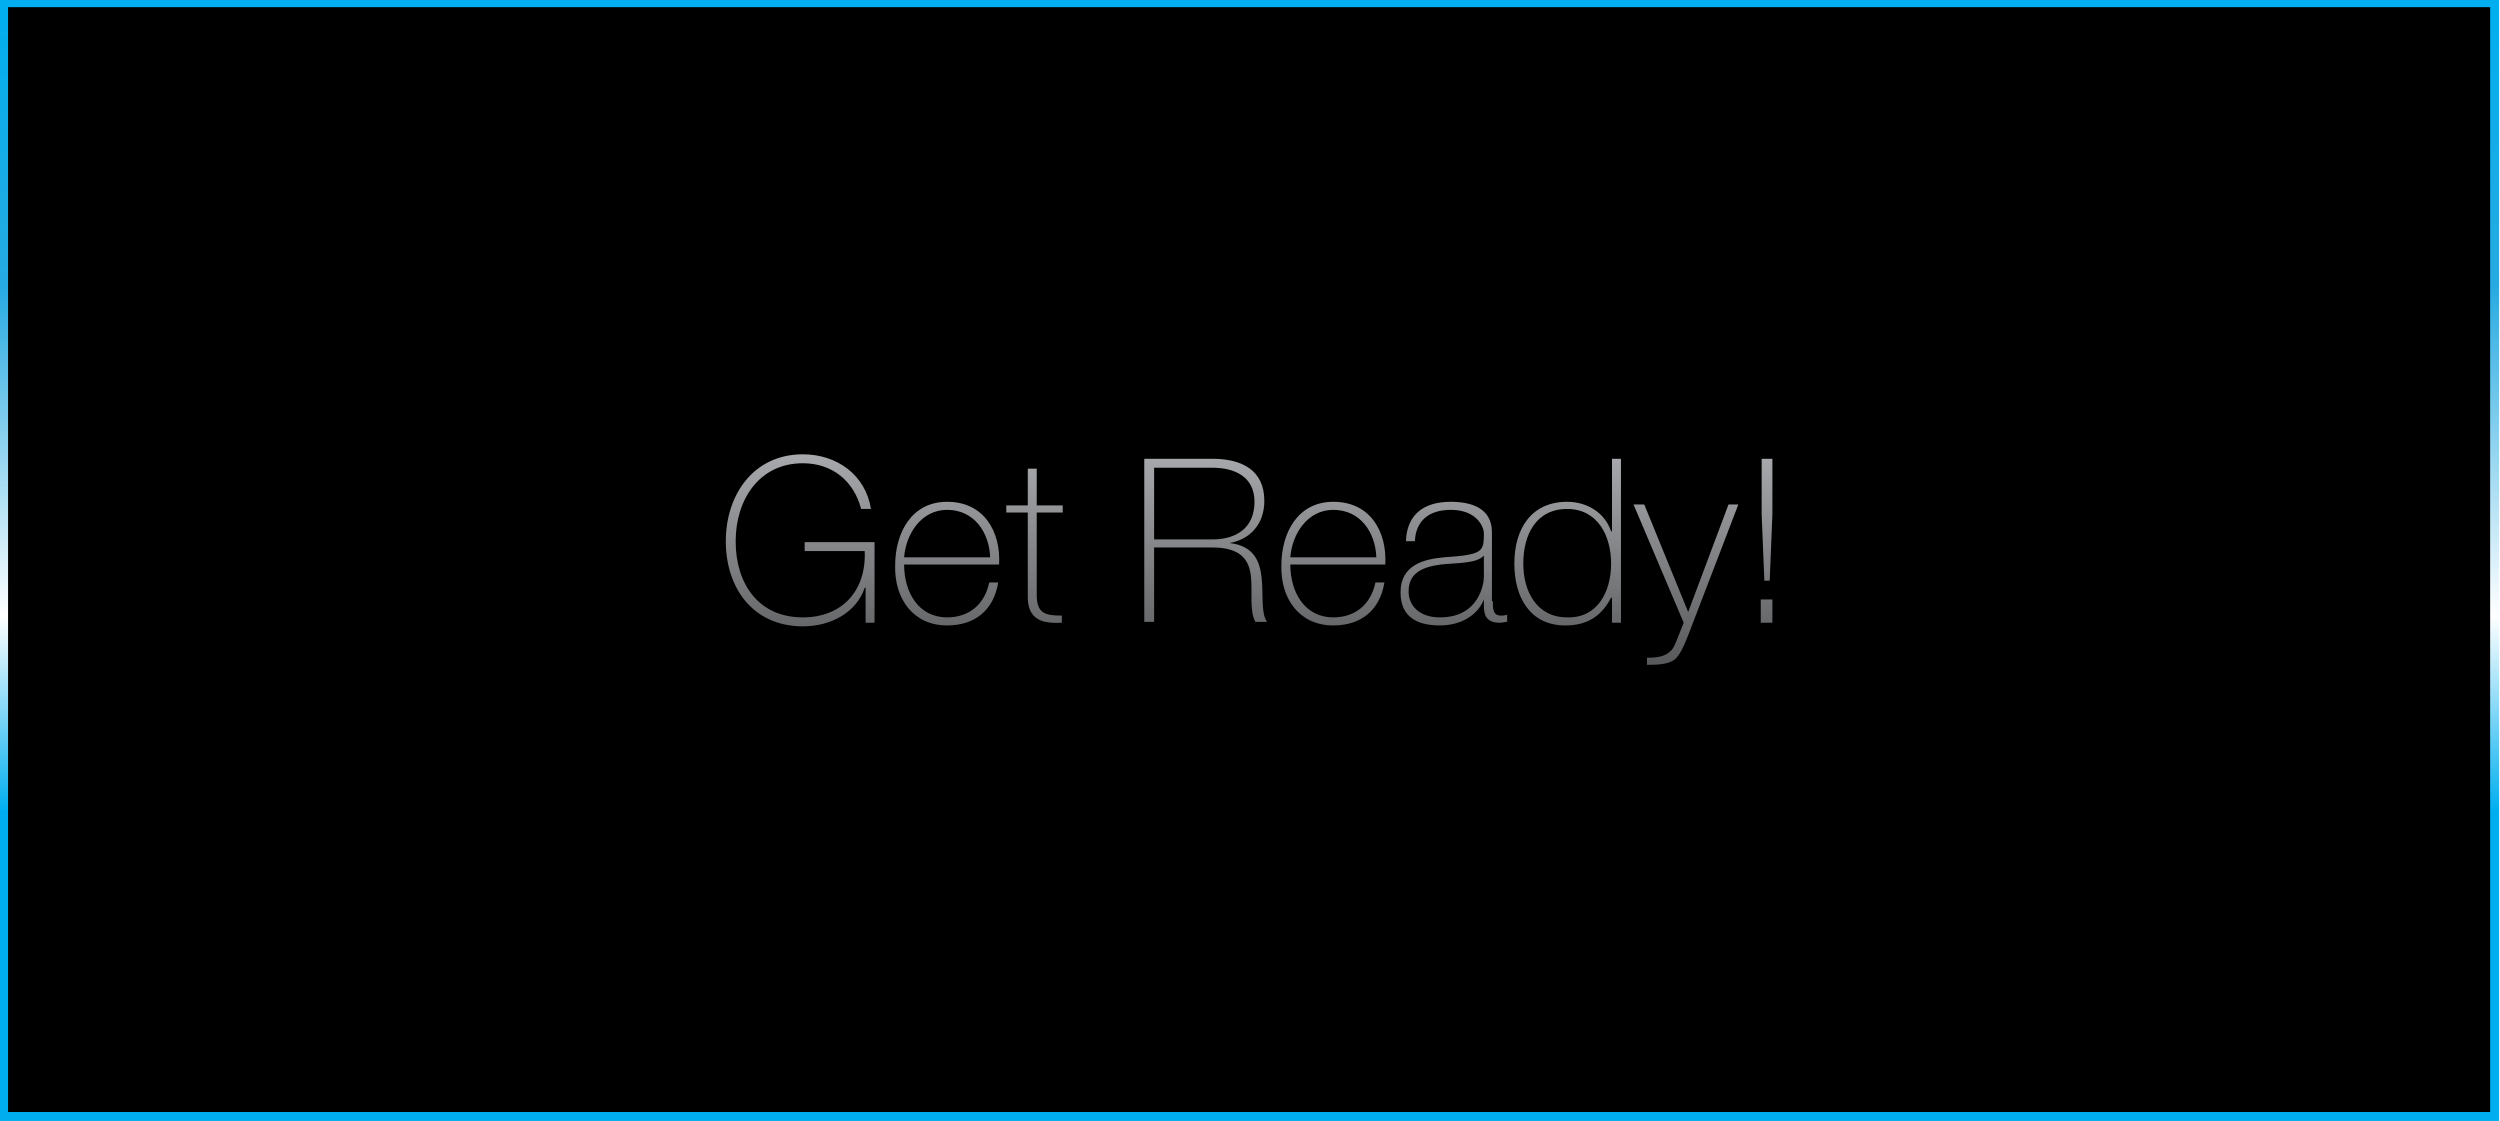
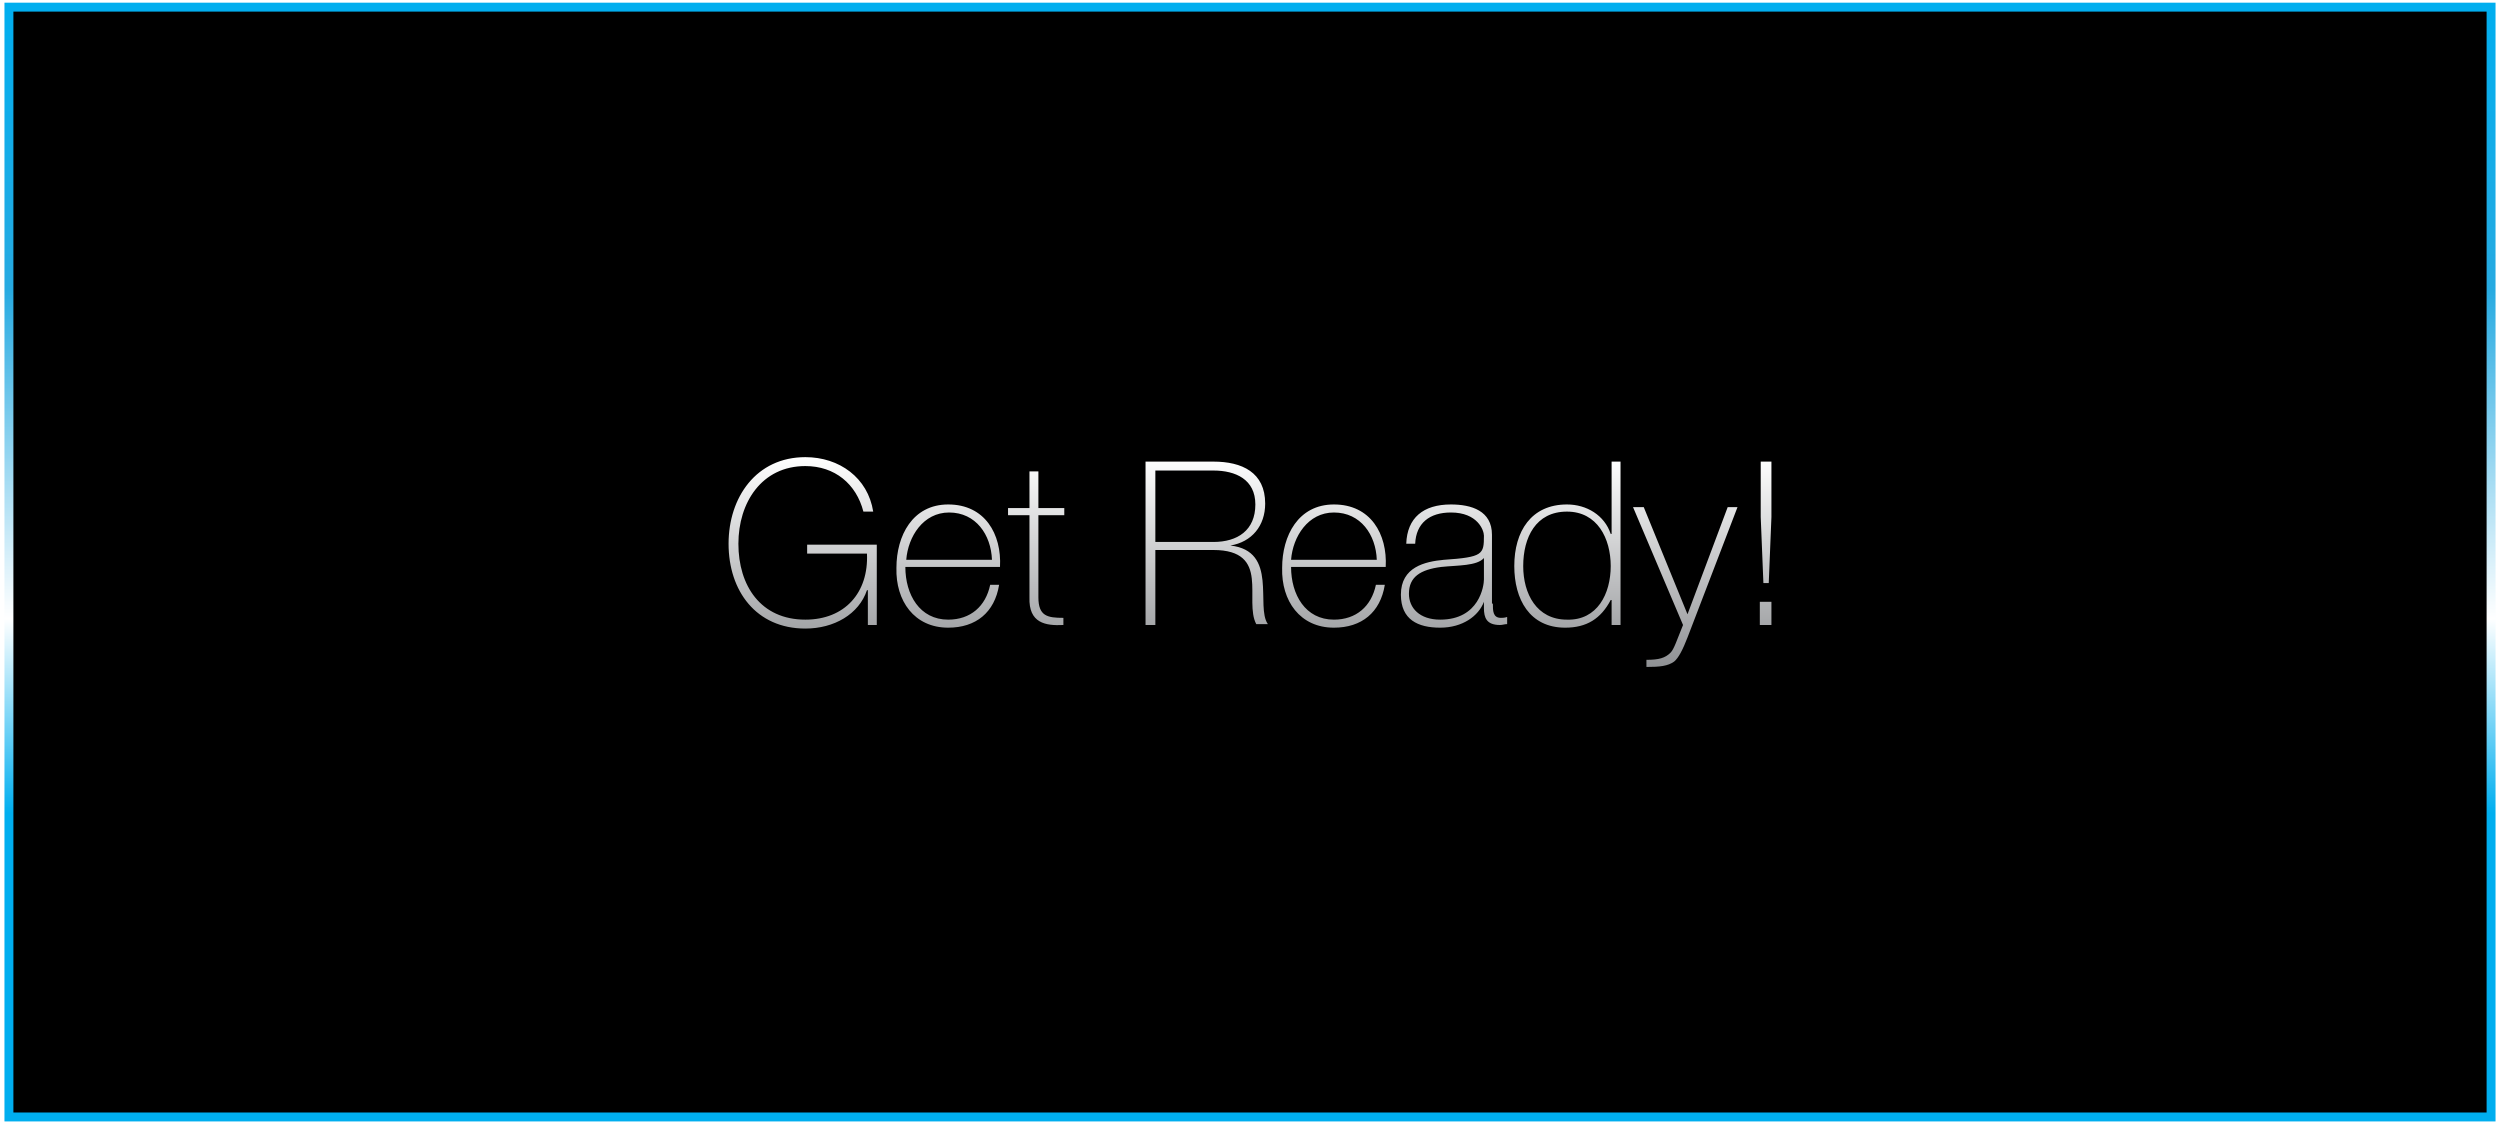
- <svg xmlns="http://www.w3.org/2000/svg" version="1.0" id="Layer_1" x="0px" y="0px" viewBox="0 0 279 125" enable-background="new 0 0 279 125" xml:space="preserve">
-   <linearGradient id="SVGID_1_" gradientUnits="userSpaceOnUse" x1="139.421" y1="-0.153" x2="139.421" y2="125.153">
-     <stop offset="0" style="stop-color:#00AEEF" />
-     <stop offset="0.256" style="stop-color:#27AAE1" />
-     <stop offset="0.55" style="stop-color:#FFFFFF" />
-     <stop offset="0.724" style="stop-color:#00AEEF" />
-   </linearGradient>
-   <rect x="0.4" y="0.3" stroke="url(#SVGID_1_)" stroke-miterlimit="10" width="278" height="124.3" />
-   <linearGradient id="SVGID_2_" gradientUnits="userSpaceOnUse" x1="139.421" y1="50.79" x2="139.421" y2="74.21">
-     <stop offset="0" style="stop-color:#A7A9AC" />
-     <stop offset="1" style="stop-color:#58595B" />
-   </linearGradient>
-   <path fill="url(#SVGID_2_)" d="M97.6,60.5v9h-1v-3.9h-0.1c-0.9,2.7-3.7,4.3-6.9,4.3c-5.5,0-8.6-4.2-8.6-9.5c0-5.2,3.1-9.7,8.6-9.7  c3.8,0,7,2.3,7.6,6.1h-1.1c-0.8-3.1-3.2-5.1-6.5-5.1c-4.9,0-7.5,4.1-7.5,8.7c0,4.7,2.5,8.5,7.5,8.5c4.4,0,7.1-3,6.9-7.4h-6.7v-1  H97.6z M100.9,63c0,3.1,1.6,5.9,4.8,5.9c2.5,0,4.2-1.5,4.7-3.9h1c-0.5,3.1-2.6,4.8-5.7,4.8c-3.8,0-5.9-3-5.8-6.7  c0-3.6,1.8-7.1,5.8-7.1c4.1,0,6,3.3,5.8,7H100.9z M110.5,62.2c-0.1-2.8-1.8-5.3-4.8-5.3c-2.9,0-4.6,2.7-4.8,5.3H110.5z M118.6,57.2  h-2.9v9.2c0,2.1,1,2.3,2.8,2.3v0.8c-2,0.1-3.9-0.2-3.8-3.1v-9.2h-2.4v-0.8h2.4v-4.1h1v4.1h2.9V57.2z M127.7,51.2h7.6  c3.2,0,5.8,1.2,5.8,4.7c0,2.5-1.5,4.3-3.9,4.7v0c2.7,0.3,3.4,2,3.6,3.9c0.2,1.9-0.1,3.9,0.6,4.9h-1.3c-0.7-1.3-0.3-3.4-0.5-5.1  c-0.2-1.8-1.1-3.2-4.3-3.2h-6.5v8.3h-1.1V51.2z M135.3,60.2c2.7,0,4.7-1.3,4.7-4.2c0-2.8-2.2-3.8-4.7-3.8h-6.5v8H135.3z M144,63  c0,3.1,1.6,5.9,4.8,5.9c2.5,0,4.2-1.5,4.7-3.9h1c-0.5,3.1-2.6,4.8-5.7,4.8c-3.8,0-5.9-3-5.8-6.7c0-3.6,1.8-7.1,5.8-7.1  c4.1,0,6,3.3,5.8,7H144z M153.6,62.2c-0.1-2.8-1.8-5.3-4.8-5.3c-2.9,0-4.6,2.7-4.8,5.3H153.6z M166.6,67.1c0,0.8,0,1.6,0.9,1.6  c0.2,0,0.4,0,0.7-0.1v0.8c-0.3,0-0.5,0.1-0.8,0.1c-1.5,0-1.8-0.8-1.8-1.9v-0.7h0c-0.6,1.6-2.4,2.9-4.9,2.9c-2.5,0-4.4-0.9-4.4-3.7  c0-3.1,2.7-3.7,4.8-3.9c4.4-0.3,4.5-0.6,4.5-2.7c0-0.6-0.7-2.6-3.7-2.6c-2.4,0-3.9,1.2-4,3.5h-1c0.1-2.9,1.9-4.4,5-4.4  c2.3,0,4.6,0.7,4.6,3.4V67.1z M165.6,62c-0.8,0.9-2.9,0.8-4.8,1c-2.3,0.3-3.6,1.1-3.6,3c0,1.6,1.2,2.9,3.5,2.9  c4.4,0,4.9-3.8,4.9-4.5V62z M179.8,66.7L179.8,66.7c-1.1,2.1-2.7,3.1-5.1,3.1c-4,0-5.7-3.2-5.7-6.9c0-3.9,1.9-6.9,5.9-6.9  c2.2,0,4.2,1.2,4.9,3.3h0.1v-8.1h1v18.3h-1V66.7z M179.8,62.9c0-3.1-1.5-6.1-4.9-6.1c-3.5,0-4.9,2.9-4.9,6.1c0,3.1,1.5,6,4.9,6  C178.3,69,179.8,66,179.8,62.9z M182.3,56.3h1.2l4.9,12l4.5-12h1.1l-5.6,14.6c-0.5,1.3-1,2.3-1.5,2.7c-0.7,0.5-1.6,0.6-3.1,0.6v-0.8  c1.4,0,2.1-0.2,2.7-0.8c0.4-0.4,0.7-1.4,1.4-3.1L182.3,56.3z M196.5,69.5v-2.6h1.3v2.6H196.5z M197.8,51.2v6.2l-0.3,7.4h-0.6  l-0.3-7.4v-6.2H197.8z" />
+ <svg xmlns="http://www.w3.org/2000/svg" version="1.0" id="Layer_1" x="0px" y="0px" viewBox="0 0 280 126" enable-background="new 0 0 280 126" xml:space="preserve">
+   <g>
+     <linearGradient id="SVGID_1_" gradientUnits="userSpaceOnUse" x1="140" y1="0.346" x2="140" y2="125.653">
+       <stop offset="0" style="stop-color:#00AEEF" />
+       <stop offset="0.256" style="stop-color:#27AAE1" />
+       <stop offset="0.55" style="stop-color:#FFFFFF" />
+       <stop offset="0.724" style="stop-color:#00AEEF" />
+     </linearGradient>
+     <rect x="1" y="0.8" stroke="url(#SVGID_1_)" stroke-miterlimit="10" width="278" height="124.3" />
+     <linearGradient id="SVGID_2_" gradientUnits="userSpaceOnUse" x1="140" y1="51.29" x2="140" y2="74.71">
+       <stop offset="0" style="stop-color:#FFFFFF" />
+       <stop offset="1" style="stop-color:#8F9194" />
+     </linearGradient>
+     <path fill="url(#SVGID_2_)" d="M98.2,61v9h-1v-3.9h-0.1c-0.9,2.7-3.7,4.3-6.9,4.3c-5.5,0-8.6-4.2-8.6-9.5c0-5.2,3.1-9.7,8.6-9.7   c3.8,0,7,2.3,7.6,6.1h-1.1c-0.8-3.1-3.2-5.1-6.5-5.1c-4.9,0-7.5,4.1-7.5,8.7c0,4.7,2.5,8.5,7.5,8.5c4.4,0,7.1-3,6.9-7.4h-6.7v-1   H98.2z M101.4,63.5c0,3.1,1.6,5.9,4.8,5.9c2.5,0,4.2-1.5,4.7-3.9h1c-0.5,3.1-2.6,4.8-5.7,4.8c-3.8,0-5.9-3-5.8-6.7   c0-3.6,1.8-7.1,5.8-7.1c4.1,0,6,3.3,5.8,7H101.4z M111.1,62.7c-0.1-2.8-1.8-5.3-4.8-5.3c-2.9,0-4.6,2.7-4.8,5.3H111.1z M119.2,57.7   h-2.9v9.2c0,2.1,1,2.3,2.8,2.3V70c-2,0.1-3.9-0.2-3.8-3.1v-9.2h-2.4v-0.8h2.4v-4.1h1v4.1h2.9V57.7z M128.3,51.7h7.6   c3.2,0,5.8,1.2,5.8,4.7c0,2.5-1.5,4.3-3.9,4.7v0c2.7,0.3,3.4,2,3.6,3.9c0.2,1.9-0.1,3.9,0.6,4.9h-1.3c-0.7-1.3-0.3-3.4-0.5-5.1   c-0.2-1.8-1.1-3.2-4.3-3.2h-6.5V70h-1.1V51.7z M135.9,60.7c2.7,0,4.7-1.3,4.7-4.2c0-2.8-2.2-3.8-4.7-3.8h-6.5v8H135.9z M144.6,63.5   c0,3.1,1.6,5.9,4.8,5.9c2.5,0,4.2-1.5,4.7-3.9h1c-0.5,3.1-2.6,4.8-5.7,4.8c-3.8,0-5.9-3-5.8-6.7c0-3.6,1.8-7.1,5.8-7.1   c4.1,0,6,3.3,5.8,7H144.6z M154.2,62.7c-0.1-2.8-1.8-5.3-4.8-5.3c-2.9,0-4.6,2.7-4.8,5.3H154.2z M167.2,67.6c0,0.8,0,1.6,0.9,1.6   c0.2,0,0.4,0,0.7-0.1v0.8c-0.3,0-0.5,0.1-0.8,0.1c-1.5,0-1.8-0.8-1.8-1.9v-0.7h0c-0.6,1.6-2.4,2.9-4.9,2.9c-2.5,0-4.4-0.9-4.4-3.7   c0-3.1,2.7-3.7,4.8-3.9c4.4-0.3,4.5-0.6,4.5-2.7c0-0.6-0.7-2.6-3.7-2.6c-2.4,0-3.9,1.2-4,3.5h-1c0.1-2.9,1.9-4.4,5-4.4   c2.3,0,4.6,0.7,4.6,3.4V67.6z M166.2,62.5c-0.8,0.9-2.9,0.8-4.8,1c-2.3,0.3-3.6,1.1-3.6,3c0,1.6,1.2,2.9,3.5,2.9   c4.4,0,4.9-3.8,4.9-4.5V62.5z M180.4,67.2L180.4,67.2c-1.1,2.1-2.7,3.1-5.1,3.1c-4,0-5.7-3.2-5.7-6.9c0-3.9,1.9-6.9,5.9-6.9   c2.2,0,4.2,1.2,4.9,3.3h0.1v-8.1h1V70h-1V67.2z M180.4,63.4c0-3.1-1.5-6.1-4.9-6.1c-3.5,0-4.9,2.9-4.9,6.1c0,3.1,1.5,6,4.9,6   C178.9,69.5,180.4,66.5,180.4,63.4z M182.9,56.8h1.2l4.9,12l4.5-12h1.1l-5.6,14.6c-0.5,1.3-1,2.3-1.5,2.7c-0.7,0.5-1.6,0.6-3.1,0.6   v-0.8c1.4,0,2.1-0.2,2.7-0.8c0.4-0.4,0.7-1.4,1.4-3.1L182.9,56.8z M197.1,70v-2.6h1.3V70H197.1z M198.4,51.7v6.2l-0.3,7.4h-0.6   l-0.3-7.4v-6.2H198.4z" />
+   </g>
</svg>
